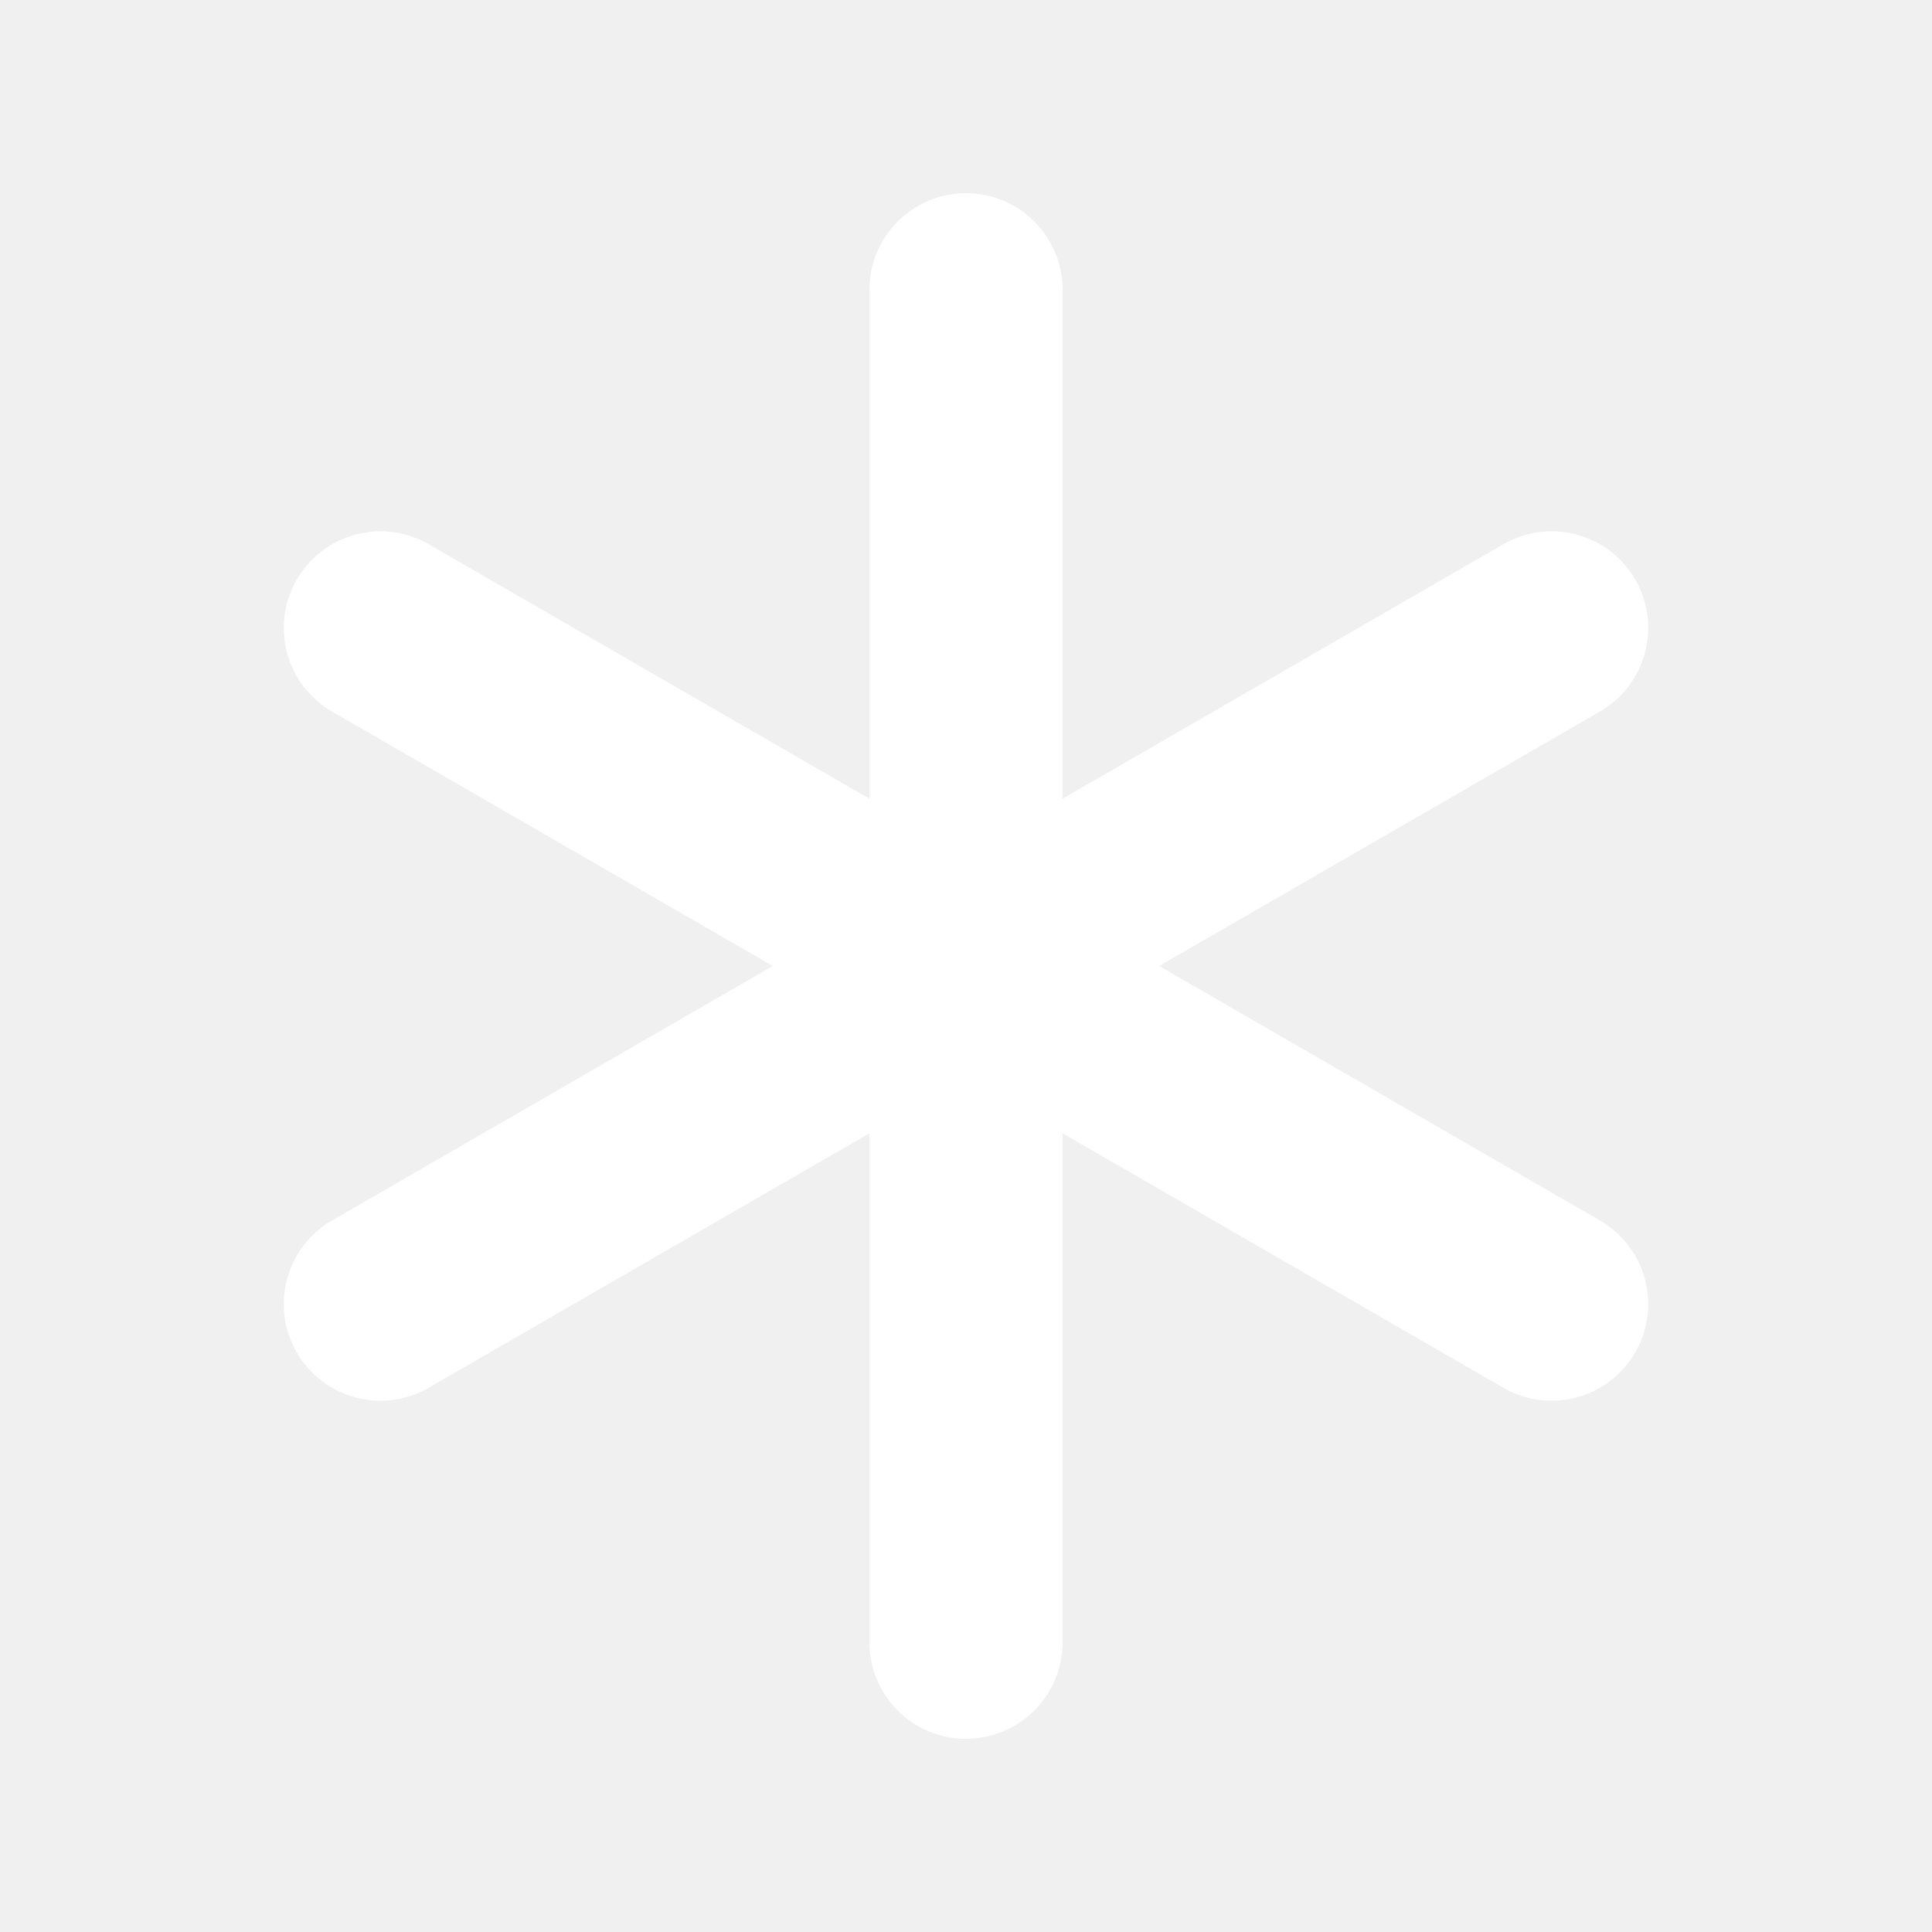
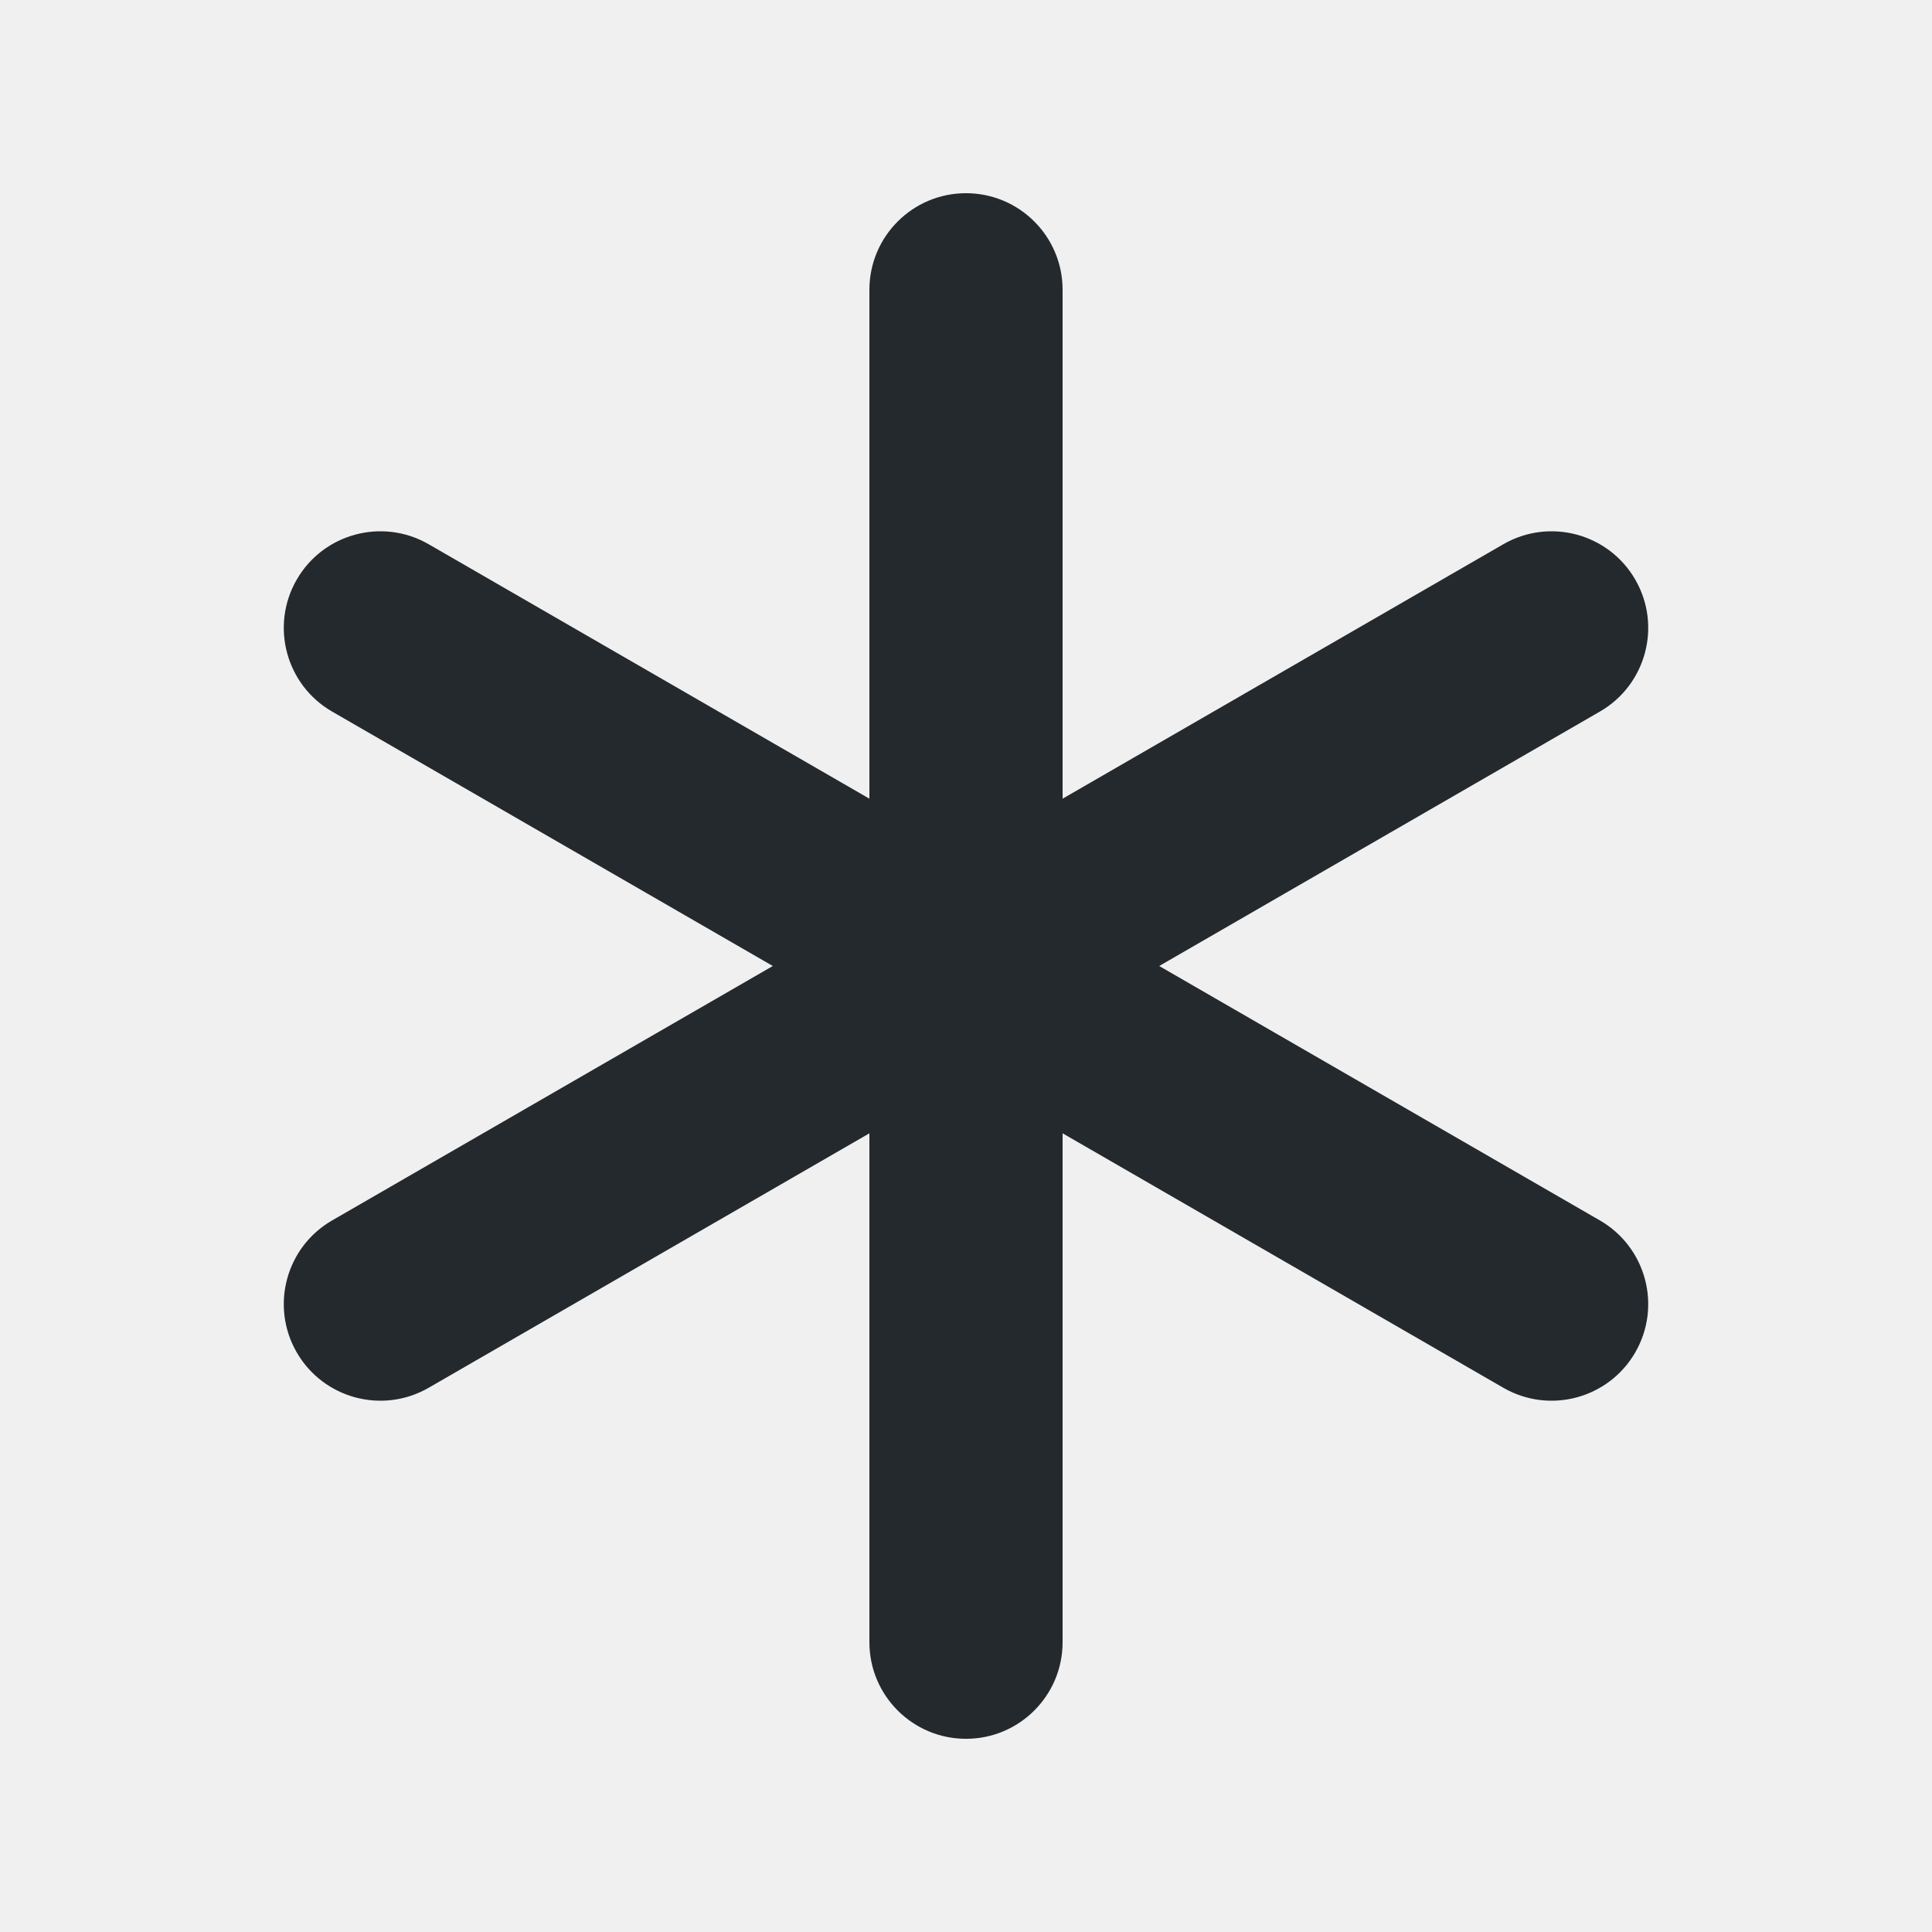
<svg xmlns="http://www.w3.org/2000/svg" width="64" height="64" viewBox="0 0 200 200">
-   <g fill="#FFFFFF">
+   <style>
+     .icon-path { fill: #24292e; }
+     @media (prefers-color-scheme: dark) {
+       .icon-path { fill: #ffffff; }
+     }
+   </style>
+   <g class="icon-path">
    <rect x="90" y="20" width="20" height="160" rx="10" />
    <rect x="90" y="20" width="20" height="160" rx="10" transform="rotate(60 100 100)" />
    <rect x="90" y="20" width="20" height="160" rx="10" transform="rotate(-60 100 100)" />
  </g>
</svg>
